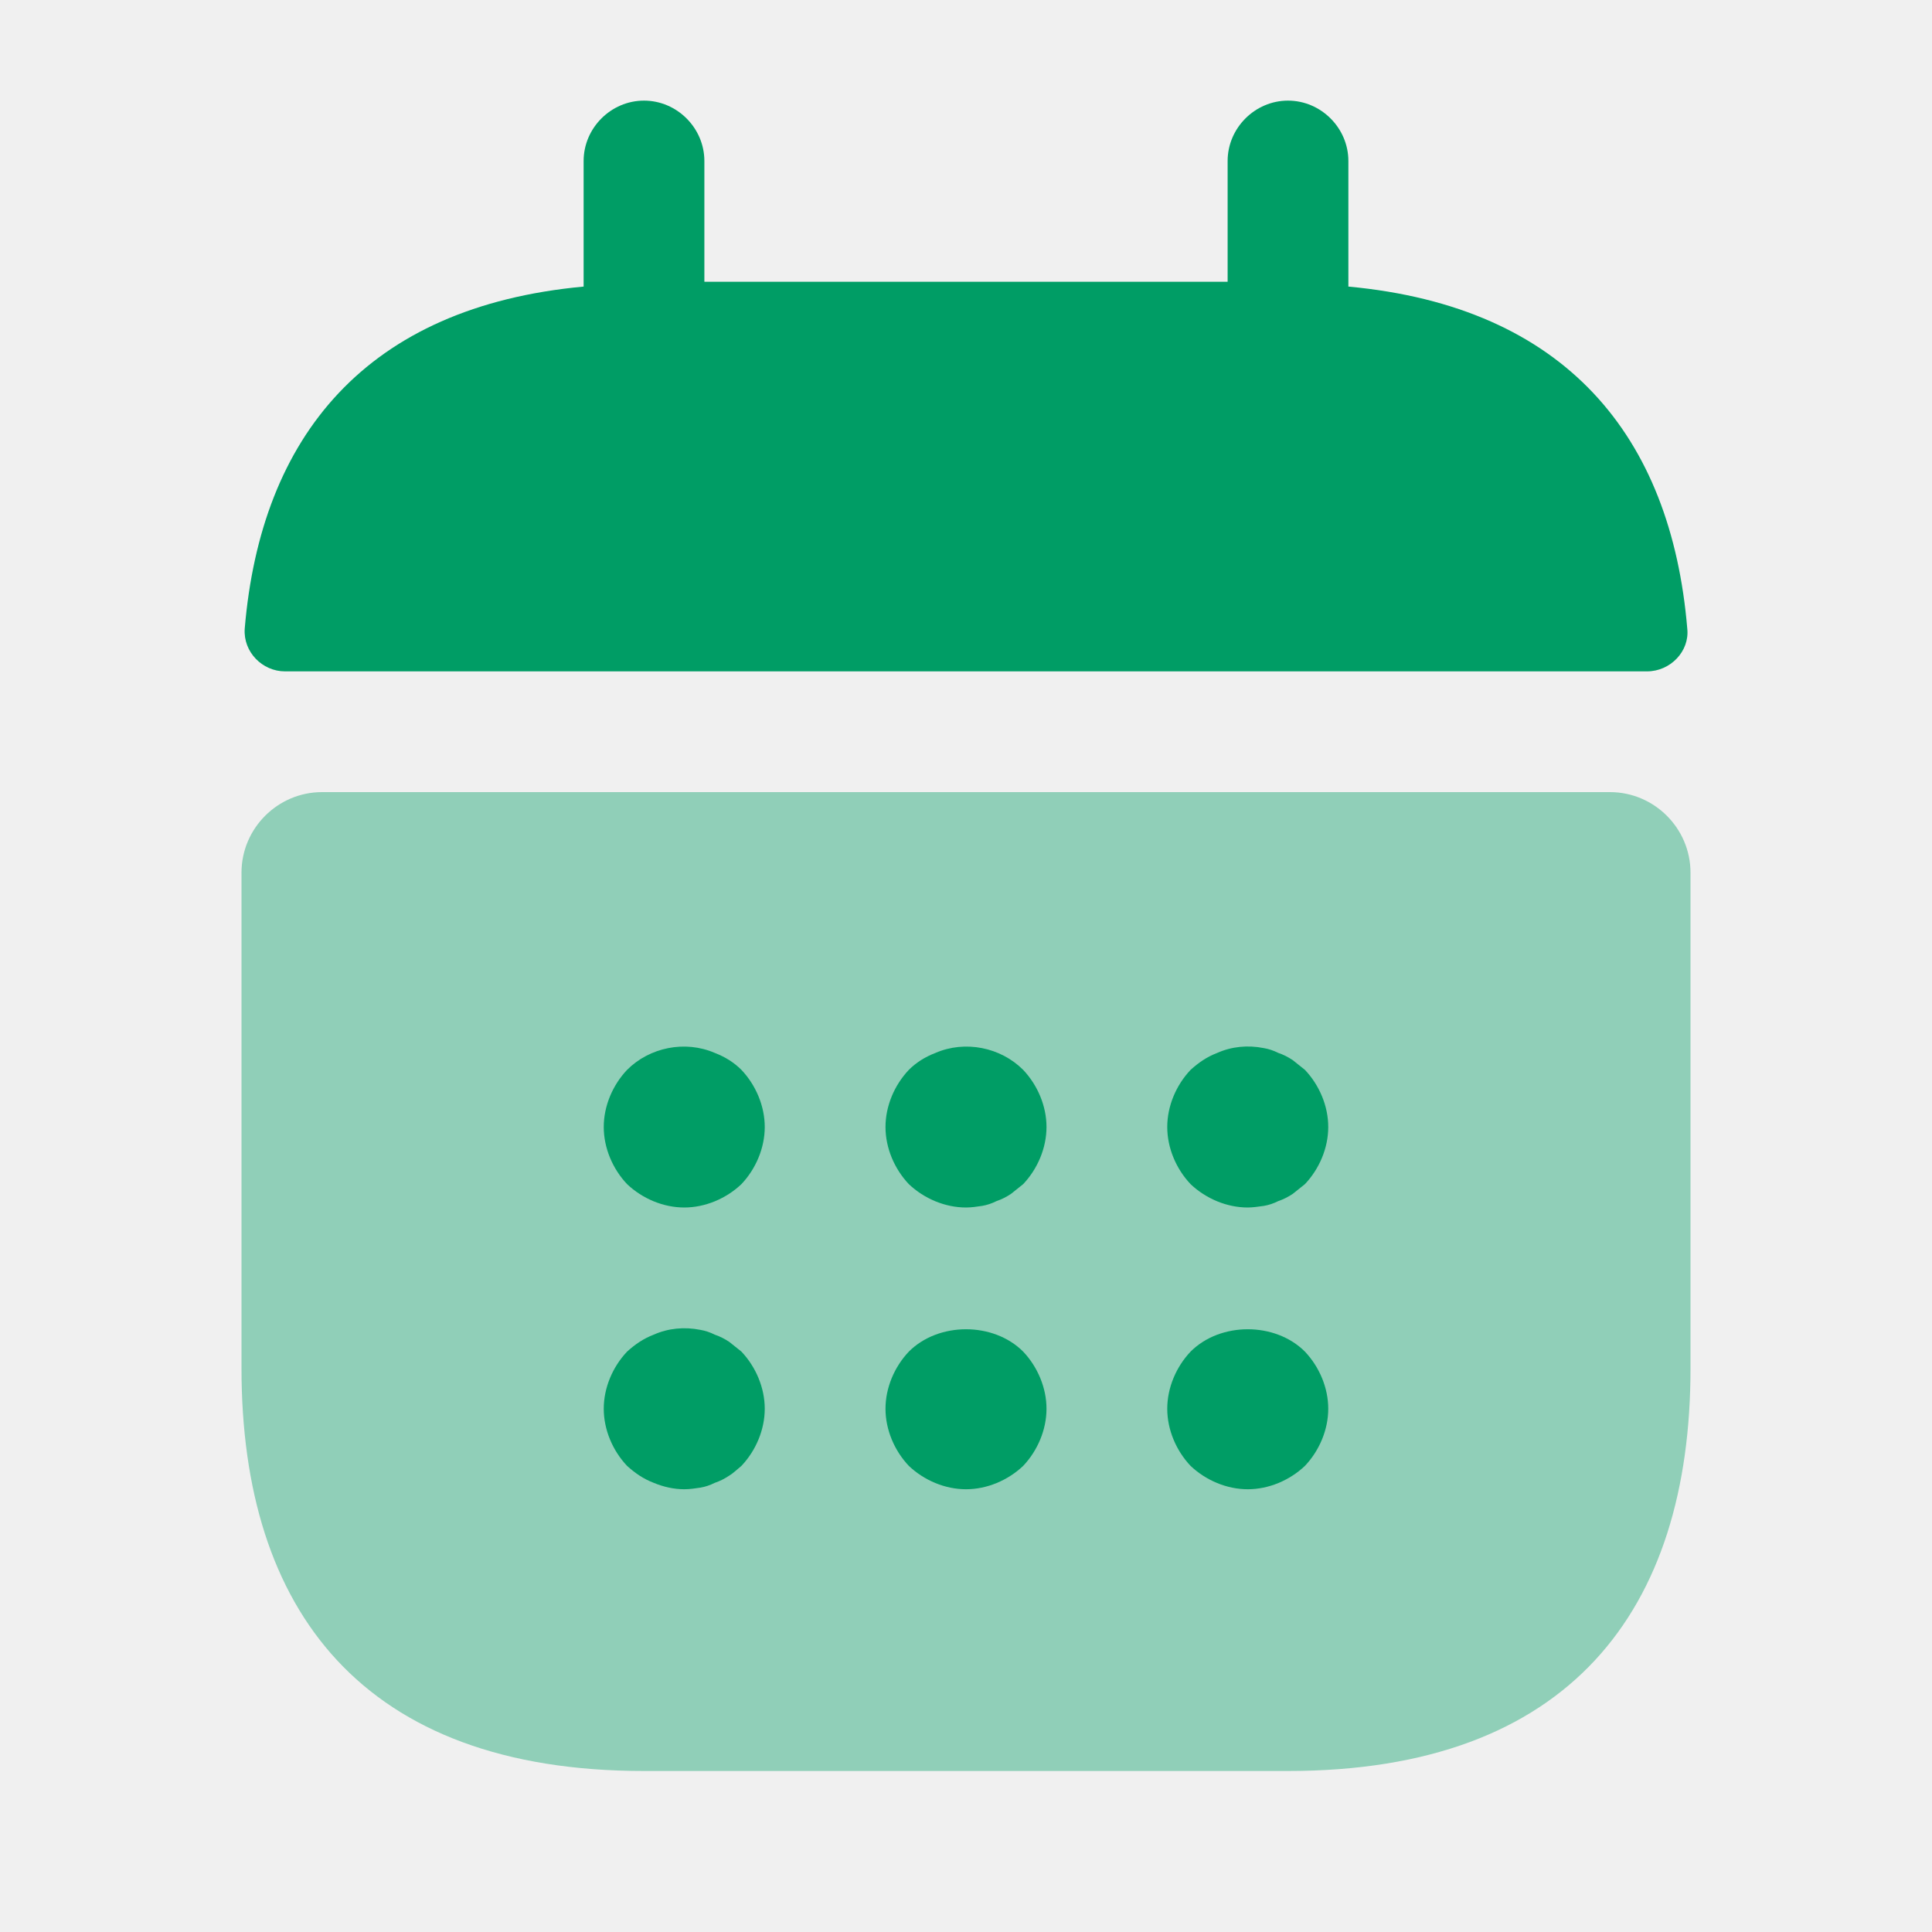
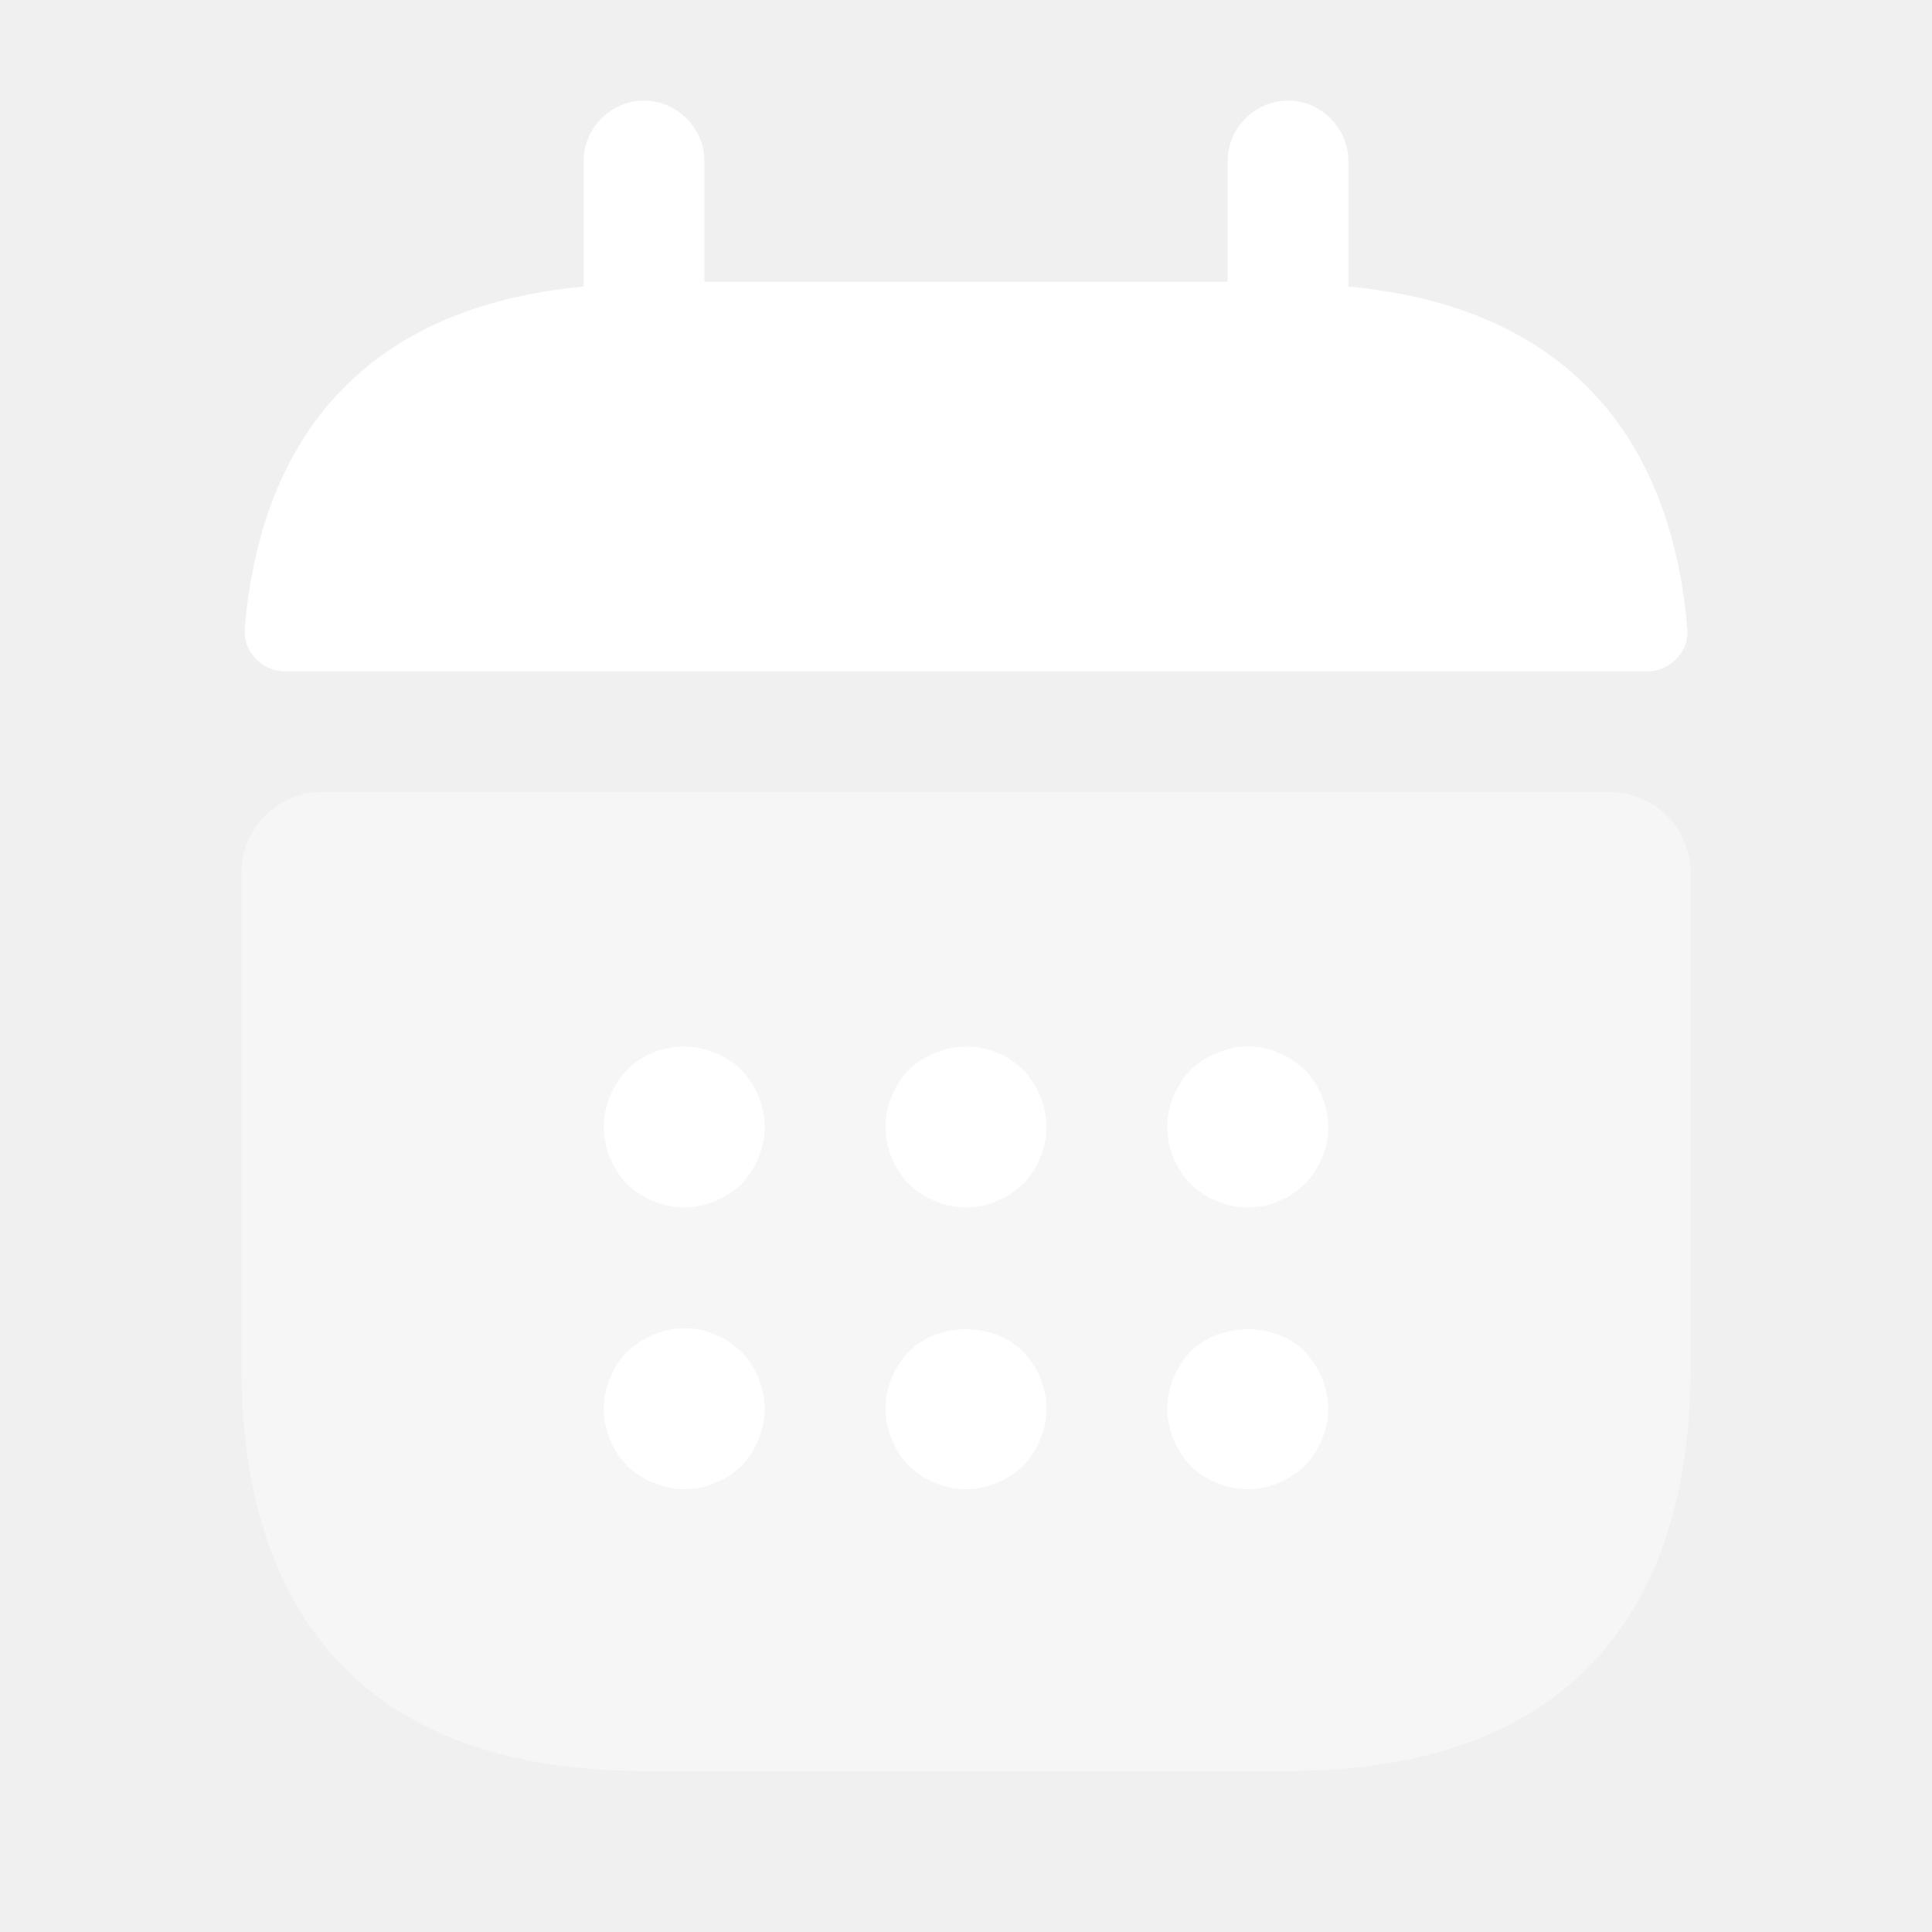
<svg xmlns="http://www.w3.org/2000/svg" width="24" height="24" viewBox="0 0 24 24" fill="none">
-   <path d="M16.75 3.56V2C16.75 1.59 16.41 1.25 16 1.25C15.59 1.25 15.25 1.59 15.25 2V3.5H8.75V2C8.75 1.59 8.41 1.25 8 1.25C7.59 1.25 7.25 1.59 7.25 2V3.56C4.55 3.81 3.24 5.42 3.04 7.81C3.02 8.1 3.26 8.34 3.54 8.34H20.46C20.75 8.34 20.99 8.09 20.96 7.81C20.76 5.42 19.45 3.81 16.75 3.56Z" fill="#009D65" />
-   <path opacity="0.4" d="M20 9.84C20.55 9.84 21 10.29 21 10.84V17C21 20 19.5 22 16 22H8C4.5 22 3 20 3 17V10.84C3 10.29 3.45 9.84 4 9.84H20Z" fill="#009D65" />
-   <path d="M8.5 15C8.24 15 7.98 14.89 7.79 14.71C7.61 14.52 7.5 14.26 7.5 14C7.5 13.74 7.61 13.48 7.79 13.29C8.07 13.01 8.51 12.92 8.88 13.08C9.01 13.13 9.12 13.2 9.21 13.29C9.39 13.48 9.5 13.74 9.5 14C9.5 14.26 9.39 14.52 9.21 14.71C9.02 14.89 8.76 15 8.5 15Z" fill="#009D65" />
-   <path d="M12 15C11.74 15 11.48 14.89 11.29 14.71C11.11 14.52 11 14.26 11 14C11 13.74 11.11 13.48 11.29 13.29C11.38 13.2 11.49 13.13 11.62 13.08C11.99 12.92 12.43 13.01 12.71 13.29C12.89 13.48 13 13.74 13 14C13 14.26 12.89 14.52 12.71 14.71C12.66 14.75 12.61 14.79 12.56 14.83C12.5 14.87 12.44 14.9 12.38 14.92C12.32 14.95 12.26 14.97 12.2 14.98C12.13 14.99 12.07 15 12 15Z" fill="#009D65" />
-   <path d="M15.5 15C15.24 15 14.98 14.89 14.79 14.71C14.61 14.52 14.5 14.26 14.5 14C14.5 13.74 14.61 13.48 14.79 13.29C14.89 13.2 14.99 13.13 15.12 13.08C15.3 13 15.5 12.98 15.7 13.02C15.76 13.03 15.82 13.05 15.88 13.08C15.94 13.1 16 13.13 16.06 13.17C16.11 13.21 16.16 13.25 16.21 13.29C16.39 13.48 16.5 13.74 16.5 14C16.5 14.26 16.39 14.52 16.21 14.71C16.16 14.75 16.11 14.79 16.06 14.83C16 14.87 15.94 14.9 15.88 14.92C15.82 14.95 15.76 14.97 15.7 14.98C15.63 14.99 15.56 15 15.5 15Z" fill="#009D65" />
-   <path d="M8.5 18.5C8.37 18.5 8.24 18.47 8.12 18.42C7.99 18.37 7.89 18.3 7.79 18.21C7.61 18.02 7.5 17.76 7.5 17.5C7.5 17.24 7.61 16.98 7.79 16.79C7.89 16.7 7.99 16.63 8.12 16.58C8.3 16.5 8.5 16.48 8.7 16.52C8.76 16.53 8.82 16.55 8.88 16.58C8.94 16.6 9 16.63 9.06 16.67C9.11 16.71 9.16 16.75 9.21 16.79C9.39 16.98 9.5 17.24 9.5 17.5C9.5 17.76 9.39 18.02 9.21 18.21C9.16 18.25 9.11 18.3 9.06 18.33C9 18.37 8.94 18.4 8.88 18.42C8.82 18.45 8.76 18.47 8.7 18.48C8.63 18.49 8.57 18.5 8.5 18.5Z" fill="#009D65" />
-   <path d="M12 18.5C11.74 18.5 11.48 18.39 11.29 18.21C11.11 18.02 11 17.76 11 17.5C11 17.24 11.11 16.98 11.29 16.79C11.66 16.42 12.34 16.42 12.71 16.79C12.89 16.98 13 17.24 13 17.5C13 17.76 12.89 18.02 12.71 18.21C12.52 18.39 12.26 18.5 12 18.5Z" fill="#009D65" />
-   <path d="M15.5 18.5C15.24 18.5 14.98 18.39 14.79 18.21C14.61 18.02 14.5 17.76 14.5 17.5C14.5 17.24 14.61 16.98 14.79 16.79C15.16 16.42 15.84 16.42 16.21 16.79C16.39 16.98 16.5 17.24 16.5 17.5C16.5 17.76 16.39 18.02 16.21 18.21C16.02 18.39 15.76 18.5 15.5 18.5Z" fill="#009D65" />
+   <path d="M16.75 3.56V2C16.75 1.59 16.41 1.25 16 1.25C15.59 1.25 15.25 1.59 15.25 2V3.5H8.75V2C8.75 1.59 8.41 1.25 8 1.25C7.59 1.25 7.25 1.59 7.25 2V3.56C4.55 3.81 3.24 5.42 3.04 7.81C3.02 8.1 3.26 8.34 3.54 8.34H20.46C20.75 8.34 20.99 8.09 20.96 7.81C20.76 5.42 19.45 3.81 16.75 3.56Z" fill="white" />
+   <path opacity="0.4" d="M20 9.84C20.55 9.84 21 10.29 21 10.84V17C21 20 19.5 22 16 22H8C4.5 22 3 20 3 17V10.84C3 10.29 3.45 9.84 4 9.84H20Z" fill="white" />
+   <path d="M8.5 15C8.24 15 7.98 14.89 7.79 14.71C7.61 14.52 7.5 14.26 7.5 14C7.5 13.74 7.61 13.48 7.79 13.29C8.07 13.01 8.51 12.92 8.88 13.08C9.01 13.13 9.12 13.2 9.21 13.29C9.39 13.48 9.5 13.74 9.5 14C9.5 14.26 9.39 14.52 9.21 14.71C9.02 14.89 8.76 15 8.5 15Z" fill="white" />
+   <path d="M12 15C11.74 15 11.48 14.89 11.29 14.71C11.11 14.52 11 14.26 11 14C11 13.74 11.11 13.48 11.29 13.29C11.38 13.2 11.49 13.13 11.62 13.08C11.99 12.92 12.43 13.01 12.71 13.29C12.89 13.48 13 13.74 13 14C13 14.26 12.89 14.52 12.71 14.71C12.66 14.75 12.61 14.79 12.56 14.83C12.5 14.87 12.44 14.9 12.38 14.92C12.32 14.95 12.26 14.97 12.2 14.98C12.13 14.99 12.07 15 12 15Z" fill="white" />
+   <path d="M15.5 15C15.24 15 14.98 14.89 14.79 14.71C14.61 14.52 14.5 14.26 14.5 14C14.5 13.74 14.61 13.48 14.79 13.29C14.89 13.2 14.99 13.13 15.12 13.08C15.3 13 15.5 12.98 15.7 13.02C15.76 13.03 15.82 13.05 15.88 13.08C15.94 13.1 16 13.13 16.06 13.17C16.11 13.21 16.16 13.25 16.21 13.29C16.39 13.48 16.5 13.74 16.5 14C16.5 14.26 16.39 14.52 16.21 14.71C16.16 14.75 16.11 14.79 16.06 14.83C16 14.87 15.94 14.9 15.88 14.92C15.82 14.95 15.76 14.97 15.7 14.98C15.63 14.99 15.56 15 15.5 15Z" fill="white" />
+   <path d="M8.5 18.5C8.37 18.5 8.24 18.47 8.12 18.42C7.99 18.37 7.89 18.3 7.79 18.21C7.61 18.02 7.5 17.76 7.5 17.5C7.5 17.24 7.61 16.98 7.79 16.79C7.89 16.7 7.99 16.63 8.12 16.58C8.3 16.5 8.5 16.48 8.7 16.52C8.76 16.53 8.82 16.55 8.88 16.58C8.94 16.6 9 16.63 9.06 16.67C9.11 16.71 9.16 16.75 9.21 16.79C9.39 16.98 9.5 17.24 9.5 17.5C9.5 17.76 9.39 18.02 9.21 18.21C9.16 18.25 9.11 18.3 9.06 18.33C9 18.37 8.94 18.4 8.88 18.42C8.82 18.45 8.76 18.47 8.7 18.48C8.63 18.49 8.57 18.5 8.5 18.5Z" fill="white" />
+   <path d="M12 18.5C11.74 18.5 11.48 18.39 11.29 18.21C11.11 18.02 11 17.76 11 17.5C11 17.24 11.11 16.98 11.29 16.79C11.66 16.42 12.34 16.42 12.71 16.79C12.89 16.98 13 17.24 13 17.5C13 17.76 12.89 18.02 12.71 18.21C12.52 18.39 12.26 18.5 12 18.5Z" fill="white" />
+   <path d="M15.5 18.5C15.24 18.5 14.98 18.39 14.79 18.21C14.61 18.02 14.5 17.76 14.5 17.5C14.5 17.24 14.61 16.98 14.79 16.79C15.16 16.42 15.84 16.42 16.21 16.79C16.39 16.98 16.5 17.24 16.5 17.5C16.5 17.76 16.39 18.02 16.21 18.21C16.02 18.39 15.76 18.5 15.5 18.5Z" fill="white" />
</svg>
